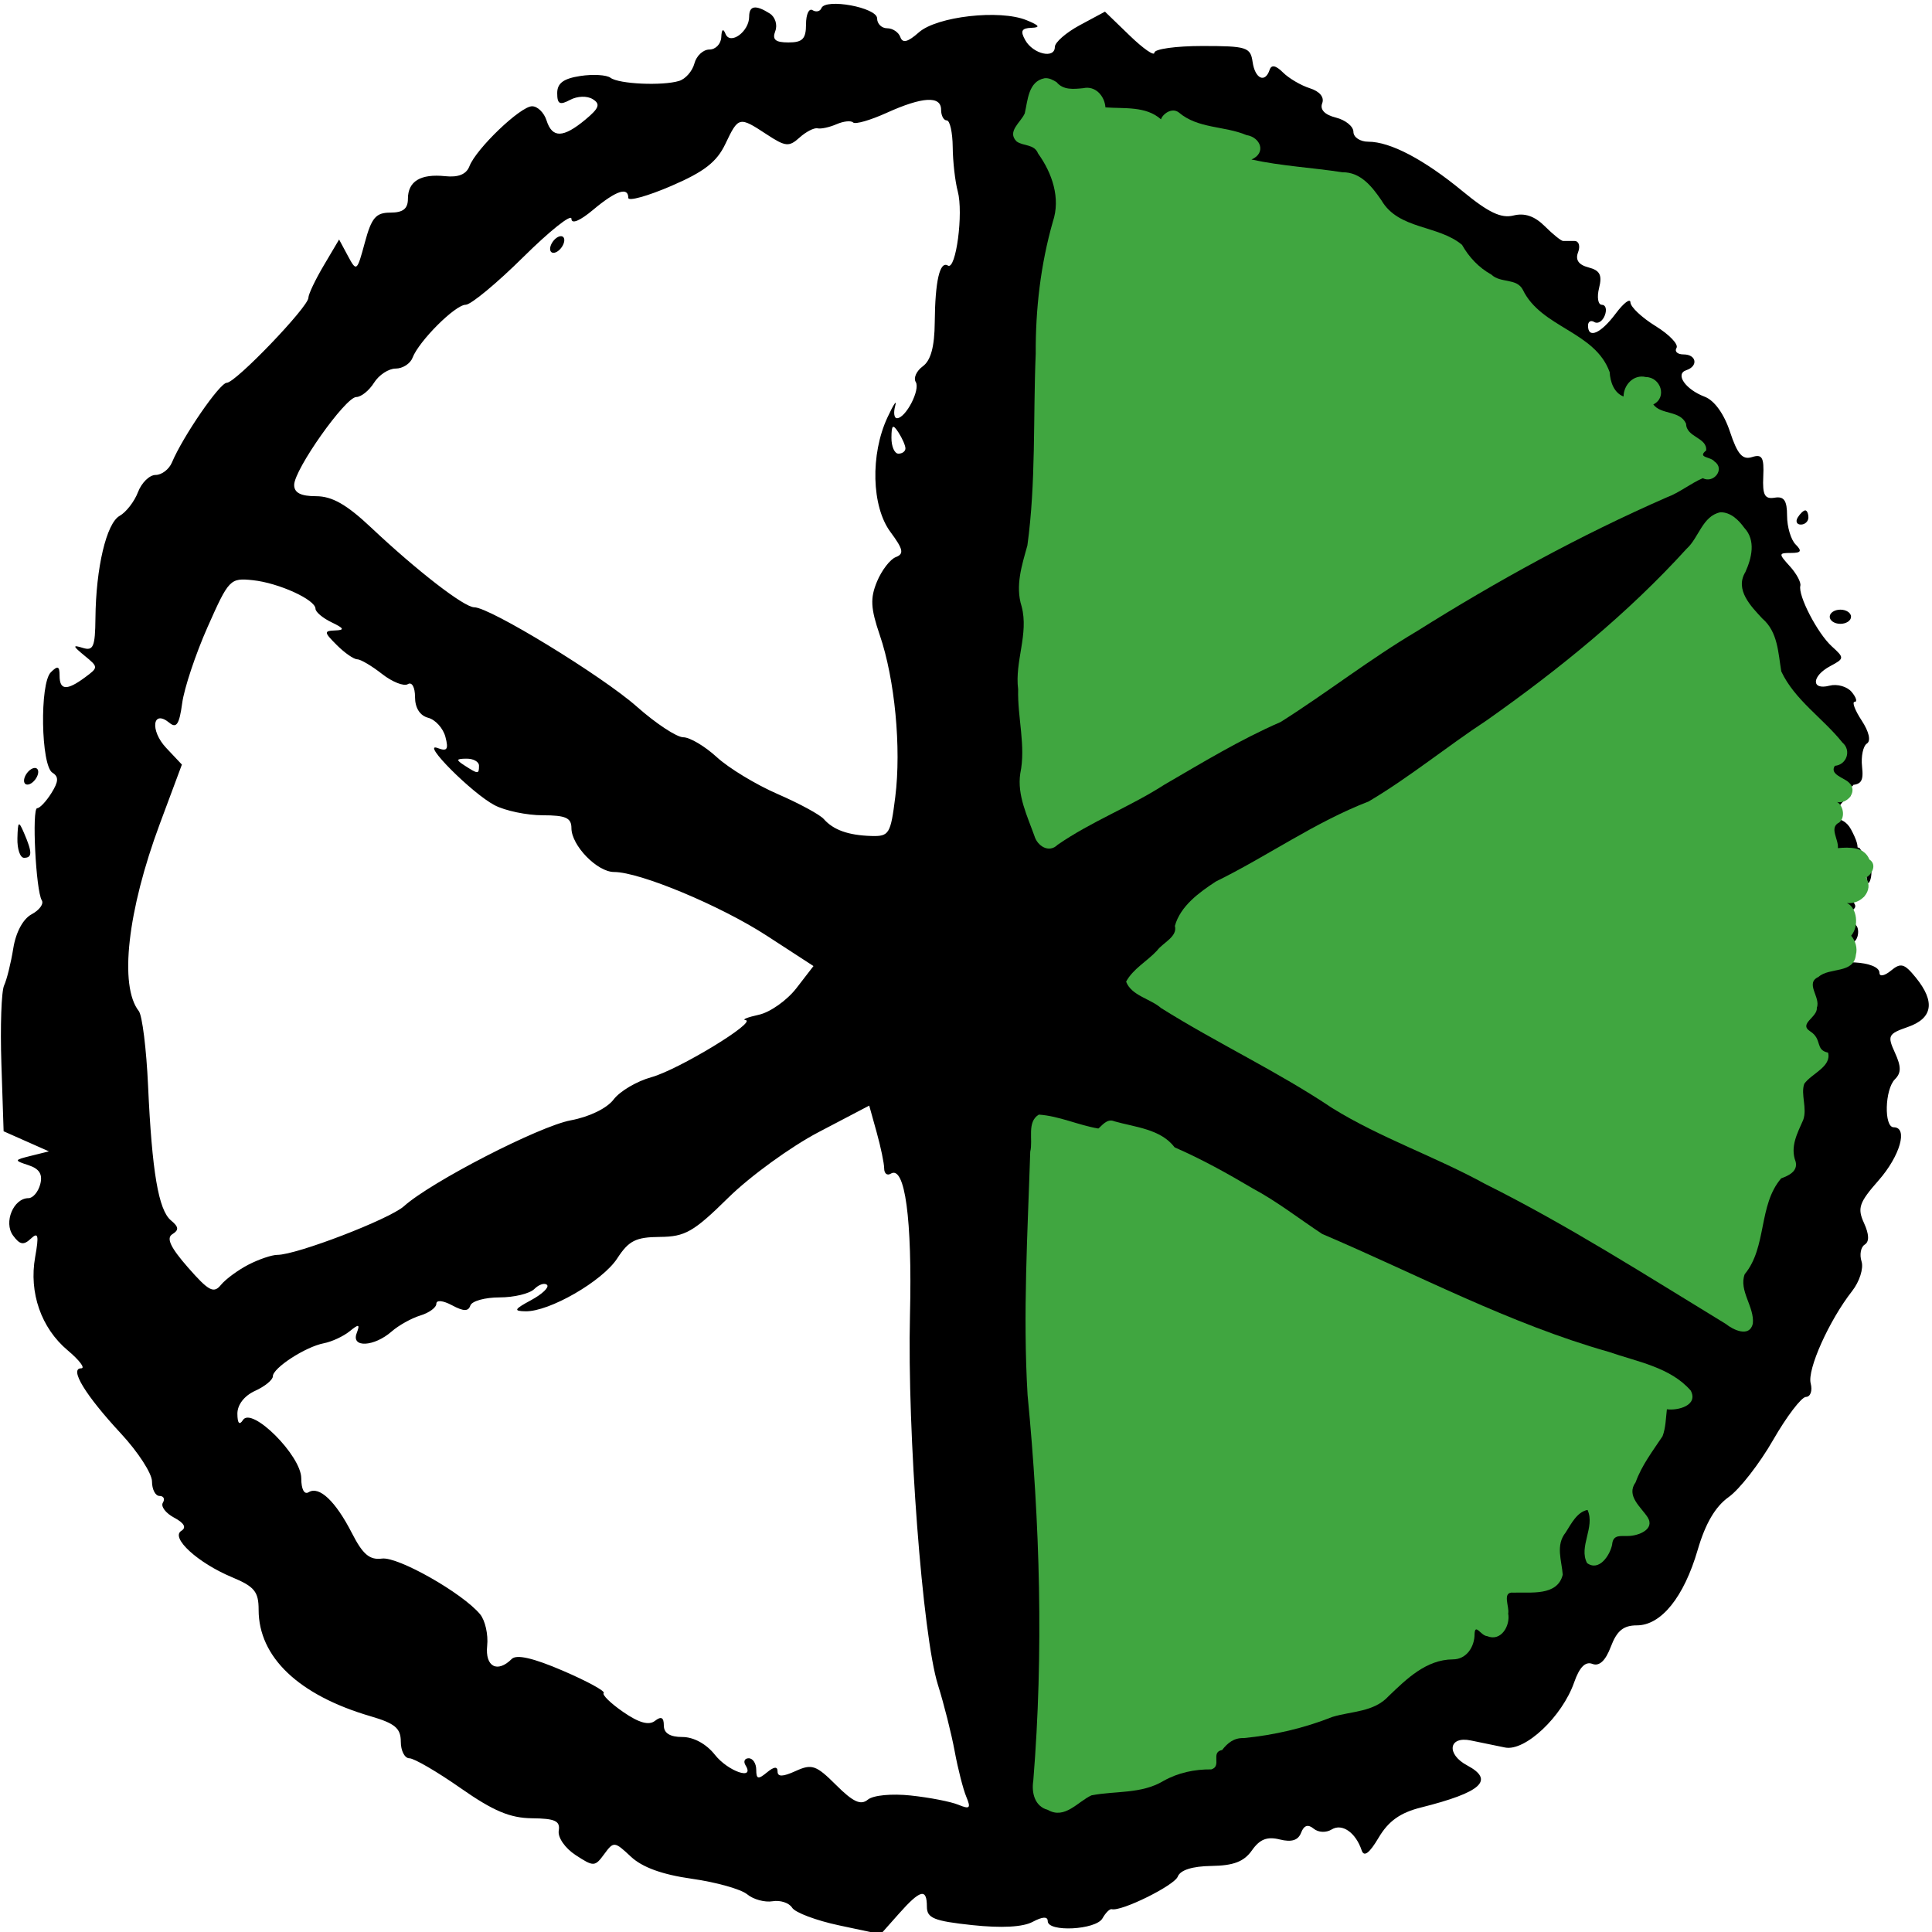
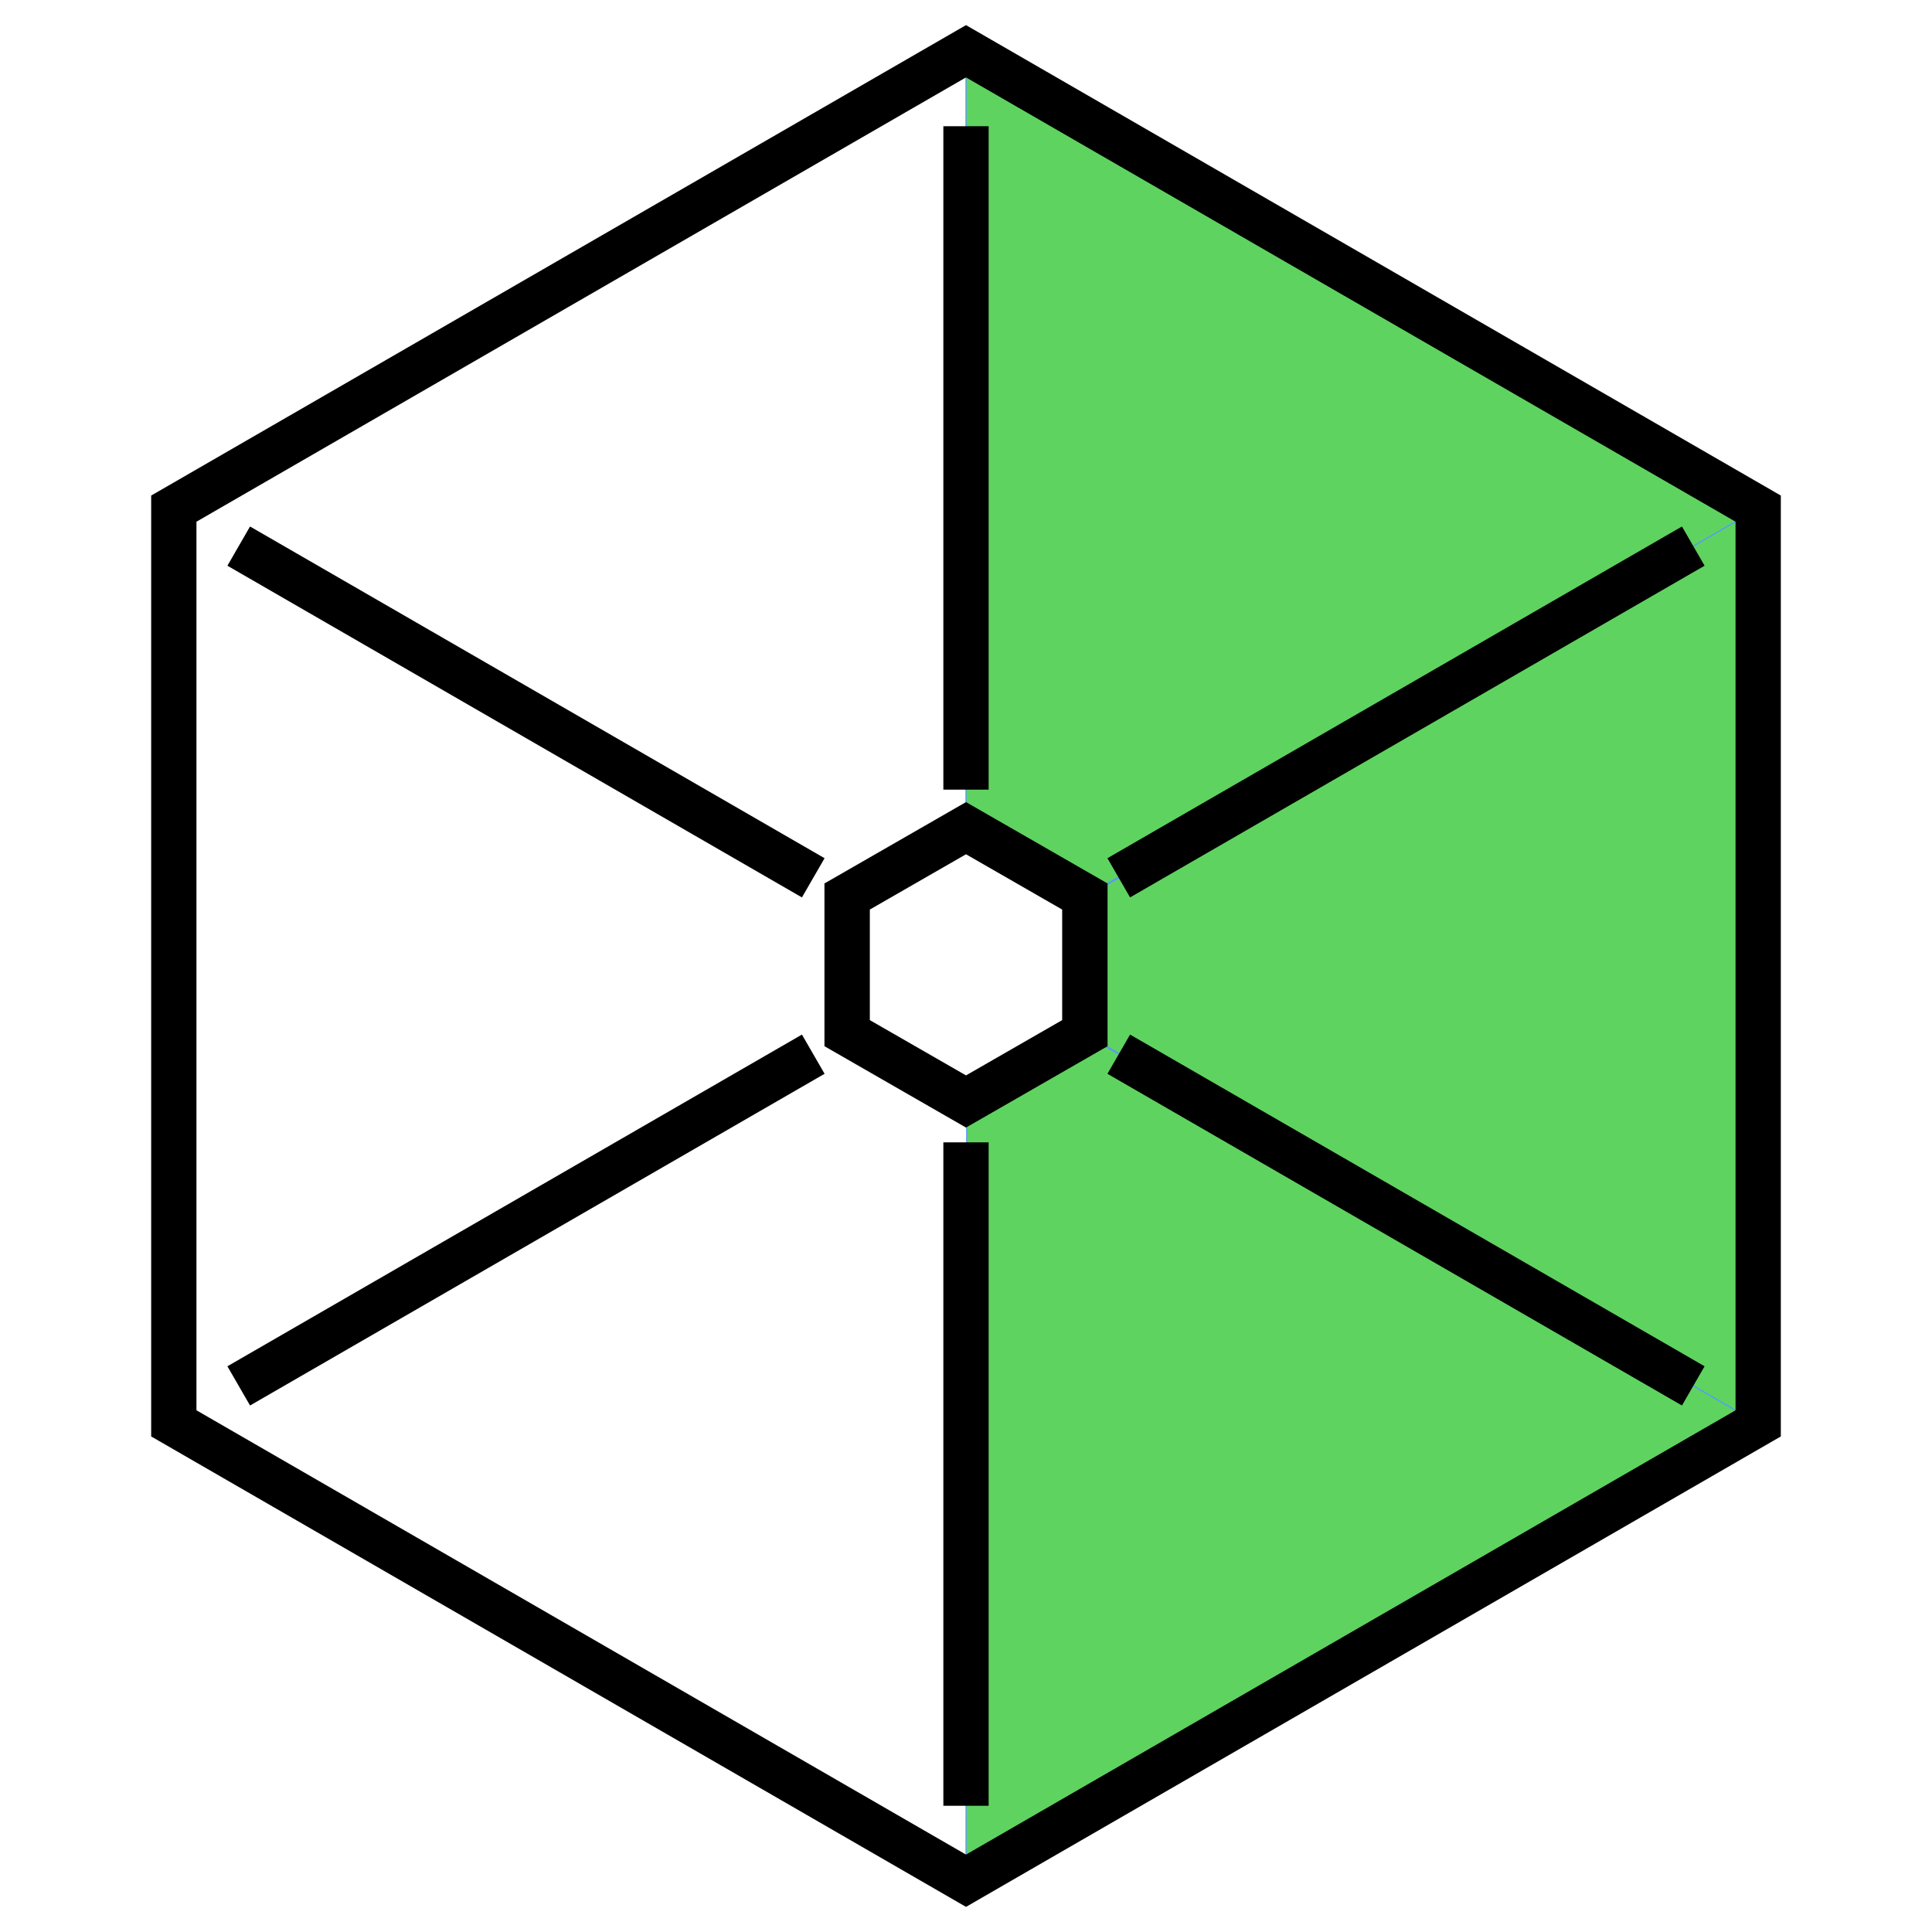
- <svg xmlns="http://www.w3.org/2000/svg" version="1.1" id="Layer_1" x="0px" y="0px" width="492.531px" height="492.531px" viewBox="0 0 492.531 492.531" enable-background="new 0 0 492.531 492.531" xml:space="preserve">
-   <defs id="defs2248" />
-   <path style="fill:#000000;stroke-width:1.81" d="m 213.926,490.845 c -5.822,-1.235 -11.214,-3.261 -11.984,-4.502 -0.769,-1.242 -3.017,-1.984 -4.995,-1.65 -1.978,0.334 -4.889,-0.463 -6.47,-1.772 -1.581,-1.309 -7.923,-3.091 -14.094,-3.961 -7.537,-1.062 -12.638,-2.911 -15.54,-5.63 -4.188,-3.924 -4.397,-3.944 -6.806,-0.658 -2.378,3.243 -2.695,3.254 -7.297,0.246 -2.699,-1.764 -4.586,-4.497 -4.297,-6.226 0.412,-2.471 -0.938,-3.096 -6.812,-3.155 -5.606,-0.056 -9.879,-1.859 -18.202,-7.682 -5.982,-4.185 -11.86,-7.609 -13.063,-7.609 -1.203,0 -2.187,-1.905 -2.187,-4.233 0,-3.422 -1.476,-4.664 -7.702,-6.483 -18.315,-5.351 -28.544,-15.072 -28.544,-27.129 0,-4.63 -1.059,-5.93 -6.771,-8.31 -8.712,-3.631 -15.77,-10.081 -12.939,-11.826 1.372,-0.846 0.747,-1.99 -1.844,-3.373 -2.156,-1.151 -3.442,-2.865 -2.856,-3.809 0.585,-0.944 0.2,-1.717 -0.855,-1.717 -1.056,0 -1.919,-1.662 -1.919,-3.693 0,-2.031 -3.556,-7.521 -7.902,-12.201 -9.075,-9.771 -13.264,-16.642 -10.146,-16.642 1.108,0 -0.44,-2.06 -3.44,-4.578 -6.765,-5.677 -9.917,-14.709 -8.299,-23.778 0.995,-5.579 0.785,-6.473 -1.102,-4.694 -1.841,1.734 -2.796,1.563 -4.539,-0.814 -2.445,-3.335 0.112,-9.516 3.937,-9.516 1.139,0 2.49,-1.599 3.003,-3.552 0.658,-2.51 -0.21,-3.929 -2.96,-4.838 -3.784,-1.25 -3.767,-1.317 0.639,-2.413 l 4.531,-1.127 -5.775,-2.559 -5.775,-2.56 -0.568,-17.233 c -0.313,-9.478 -0.001,-18.453 0.692,-19.945 0.693,-1.491 1.748,-5.752 2.343,-9.468 0.658,-4.107 2.494,-7.509 4.681,-8.677 1.979,-1.056 3.143,-2.653 2.588,-3.549 -1.518,-2.45 -2.572,-23.495 -1.176,-23.495 0.667,0 2.299,-1.736 3.627,-3.857 1.836,-2.932 1.9,-4.175 0.267,-5.181 -2.946,-1.816 -3.29,-22.744 -0.421,-25.606 1.772,-1.767 2.235,-1.593 2.235,0.844 0,3.756 1.826,3.89 6.45,0.473 3.477,-2.569 3.475,-2.635 -0.107,-5.57 -3.005,-2.463 -3.082,-2.801 -0.453,-1.976 2.707,0.849 3.183,-0.256 3.251,-7.535 0.119,-12.885 2.802,-24.238 6.171,-26.119 1.657,-0.925 3.763,-3.649 4.679,-6.054 0.917,-2.405 2.937,-4.373 4.489,-4.373 1.552,0 3.422,-1.423 4.155,-3.163 2.825,-6.705 12.206,-20.335 13.994,-20.335 2.239,0 20.802,-19.339 20.802,-21.671 0,-0.891 1.761,-4.597 3.914,-8.236 l 3.914,-6.616 2.252,4.198 c 2.189,4.079 2.311,3.982 4.311,-3.429 1.712,-6.342 2.81,-7.626 6.52,-7.626 3.208,0 4.461,-0.986 4.461,-3.508 0,-4.486 3.215,-6.437 9.518,-5.778 3.357,0.351 5.375,-0.481 6.168,-2.542 1.723,-4.479 13.012,-15.285 15.968,-15.285 1.395,0 3.054,1.627 3.686,3.615 1.448,4.551 4.227,4.499 9.871,-0.186 3.549,-2.946 3.93,-3.991 1.91,-5.236 -1.448,-0.893 -3.918,-0.812 -5.793,0.189 -2.624,1.4 -3.269,1.059 -3.269,-1.729 0,-2.53 1.6,-3.717 5.89,-4.371 3.24,-0.493 6.706,-0.286 7.702,0.461 2.122,1.59 13.177,2.098 17.475,0.803 1.637,-0.493 3.395,-2.497 3.908,-4.452 0.513,-1.955 2.232,-3.555 3.82,-3.555 1.588,0 2.953,-1.423 3.031,-3.163 0.091,-2.012 0.485,-2.313 1.082,-0.828 1.182,2.937 6.024,-0.57 6.024,-4.364 0,-2.86 1.633,-3.12 5.248,-0.837 1.391,0.879 2.028,2.9 1.416,4.491 -0.836,2.172 0.003,2.894 3.361,2.894 3.591,0 4.474,-0.912 4.474,-4.626 0,-2.544 0.746,-4.166 1.658,-3.604 0.912,0.562 1.931,0.33 2.265,-0.515 1.024,-2.59 14.2,-0.163 14.2,2.616 0,1.382 1.155,2.514 2.567,2.514 1.412,0 2.924,1.017 3.36,2.259 0.569,1.623 1.897,1.282 4.71,-1.209 4.599,-4.073 20.605,-5.895 27.422,-3.122 3.339,1.358 3.673,1.873 1.269,1.958 -2.509,0.088 -2.87,0.813 -1.563,3.142 1.998,3.56 7.543,4.841 7.543,1.743 0,-1.177 2.875,-3.685 6.39,-5.572 l 6.39,-3.432 6.297,6.087 c 3.463,3.348 6.297,5.317 6.297,4.377 4e-5,-0.941 5.505,-1.71 12.233,-1.71 11.306,0 12.277,0.308 12.812,4.067 0.611,4.29 3.176,5.484 4.335,2.017 0.461,-1.38 1.574,-1.163 3.407,0.665 1.497,1.493 4.578,3.302 6.846,4.02 2.528,0.8 3.748,2.285 3.151,3.835 -0.621,1.613 0.645,2.935 3.494,3.648 2.457,0.615 4.467,2.25 4.467,3.634 0,1.383 1.712,2.515 3.804,2.515 5.602,0 14.196,4.519 24.071,12.658 6.54,5.39 9.792,6.938 12.928,6.153 2.854,-0.714 5.396,0.154 7.972,2.723 2.08,2.074 4.189,3.772 4.688,3.772 0.498,0 1.809,0 2.912,0 1.103,0 1.508,1.295 0.899,2.879 -0.746,1.939 0.121,3.199 2.659,3.861 2.916,0.76 3.524,1.948 2.691,5.255 -0.591,2.35 -0.27,4.273 0.715,4.273 0.985,0 1.322,1.215 0.751,2.701 -0.572,1.486 -1.769,2.251 -2.662,1.701 -0.892,-0.55 -1.622,-0.139 -1.622,0.914 0,3.429 3.242,2.022 7.041,-3.057 2.045,-2.734 3.744,-4.02 3.776,-2.859 0.032,1.162 2.917,3.875 6.412,6.029 3.495,2.154 5.893,4.661 5.33,5.57 -0.563,0.909 0.247,1.653 1.801,1.653 3.298,0 3.812,2.986 0.692,4.023 -2.933,0.975 -0.214,4.901 4.679,6.757 2.479,0.94 4.944,4.353 6.466,8.953 1.897,5.731 3.181,7.206 5.607,6.438 2.584,-0.818 3.098,0.067 2.873,4.944 -0.219,4.734 0.37,5.832 2.897,5.409 2.402,-0.402 3.172,0.716 3.172,4.609 0,2.827 0.979,6.116 2.175,7.309 1.692,1.687 1.428,2.169 -1.187,2.169 -3.172,0 -3.188,0.191 -0.287,3.389 1.691,1.864 2.899,4.101 2.683,4.971 -0.624,2.518 4.374,12.142 8.027,15.46 3.236,2.939 3.223,3.094 -0.411,5.034 -4.764,2.543 -4.906,6.213 -0.193,4.984 1.957,-0.51 4.503,0.208 5.659,1.597 1.155,1.389 1.499,2.525 0.764,2.525 -0.735,0 0.067,2.136 1.782,4.746 1.875,2.854 2.413,5.196 1.349,5.875 -0.973,0.621 -1.533,3.263 -1.245,5.873 0.433,3.916 -0.215,4.745 -3.707,4.745 -2.613,0 -4.571,-1.296 -5.12,-3.389 -0.558,-2.127 0.06,-3.389 1.66,-3.389 4.111,0 3.072,-1.704 -6.513,-10.678 -7.446,-6.973 -9.062,-9.586 -9.062,-14.662 0,-4.199 -1.346,-7.353 -4.203,-9.849 -5.763,-5.036 -6.807,-8.736 -3.991,-14.15 2.014,-3.871 1.975,-5.196 -0.246,-8.359 -3.59,-5.112 -6.559,-4.72 -9.194,1.213 -3.14,7.069 -34.426,34.833 -53.828,47.767 -9.04,6.026 -19.407,13.3 -23.04,16.164 -3.632,2.864 -7.385,5.208 -8.339,5.208 -1.952,0 -12.97,5.738 -27.274,14.204 -5.277,3.123 -10.222,5.679 -10.988,5.679 -0.766,0 -3.738,2.44 -6.602,5.423 -2.935,3.055 -4.168,5.423 -2.824,5.423 1.311,0 -1.072,3.059 -5.296,6.798 l -7.68,6.798 8.807,5.572 c 4.844,3.064 16.146,9.503 25.118,14.309 8.971,4.805 17.126,9.716 18.123,10.914 0.997,1.197 9.428,5.482 18.737,9.522 19.376,8.41 46.983,23.529 68.69,37.618 8.214,5.331 15.768,9.693 16.788,9.693 1.119,0 0.821,-2.467 -0.751,-6.219 -2.179,-5.201 -2.206,-6.549 -0.166,-8.238 1.342,-1.111 2.957,-5.429 3.59,-9.597 1.452,-9.564 4.459,-15.712 7.685,-15.712 1.818,0 2.033,-0.836 0.786,-3.058 -1.183,-2.109 -0.883,-4.326 0.966,-7.142 1.642,-2.499 2.19,-5.631 1.414,-8.071 -0.951,-2.987 -0.193,-4.813 3.021,-7.279 l 4.29,-3.291 -4.531,-0.167 c -3.804,-0.14 -3.994,-0.378 -1.184,-1.481 3.011,-1.182 3.062,-1.55 0.504,-3.668 -2.502,-2.071 -2.524,-2.673 -0.179,-5.011 1.921,-1.916 2.17,-3.579 0.891,-5.962 -1.39,-2.591 -0.898,-3.877 2.279,-5.953 4.369,-2.855 15.813,-2.206 15.813,0.897 0,1.003 1.317,0.734 2.926,-0.598 2.509,-2.077 3.414,-1.822 6.343,1.786 4.99,6.146 4.31,10.374 -2.024,12.576 -5.049,1.756 -5.287,2.227 -3.311,6.552 1.629,3.565 1.629,5.159 0.004,6.781 -2.59,2.583 -2.837,12.242 -0.313,12.242 3.717,0 1.624,7.318 -3.88,13.571 -4.95,5.623 -5.432,7.037 -3.693,10.844 1.321,2.891 1.382,4.758 0.182,5.498 -1,0.616 -1.362,2.551 -0.806,4.299 0.556,1.748 -0.522,5.137 -2.396,7.53 -5.88,7.509 -11.496,20.025 -10.571,23.556 0.489,1.864 -0.054,3.414 -1.207,3.443 -1.153,0.03 -4.927,4.983 -8.386,11.007 -3.46,6.024 -8.549,12.557 -11.308,14.517 -3.406,2.419 -5.945,6.745 -7.905,13.468 -3.514,12.055 -9.312,19.248 -15.516,19.248 -3.414,0 -5.09,1.372 -6.621,5.418 -1.365,3.607 -2.938,5.079 -4.704,4.403 -1.797,-0.688 -3.3,0.834 -4.657,4.717 -3.053,8.733 -12.506,17.64 -17.616,16.598 -2.32,-0.473 -6.257,-1.282 -8.749,-1.798 -5.634,-1.167 -6.296,3.484 -0.906,6.361 7.063,3.77 3.665,6.859 -11.818,10.742 -5.25,1.317 -8.254,3.461 -10.747,7.67 -2.374,4.008 -3.734,5.025 -4.332,3.237 -1.517,-4.538 -4.985,-6.955 -7.636,-5.321 -1.428,0.88 -3.405,0.79 -4.613,-0.21 -1.434,-1.187 -2.461,-0.849 -3.193,1.052 -0.744,1.934 -2.431,2.463 -5.444,1.709 -3.208,-0.803 -5.087,-0.067 -7.084,2.777 -2.015,2.87 -4.682,3.897 -10.312,3.975 -4.864,0.067 -7.954,1.041 -8.596,2.71 -0.88,2.286 -14.431,8.977 -16.842,8.316 -0.498,-0.137 -1.558,0.914 -2.355,2.334 -1.658,2.954 -13.955,3.582 -13.955,0.712 0,-1.232 -1.318,-1.168 -3.854,0.186 -2.495,1.332 -7.926,1.622 -15.405,0.824 -9.753,-1.042 -11.551,-1.774 -11.551,-4.705 0,-4.777 -1.665,-4.36 -7.117,1.779 l -4.663,5.25 z m 18.296,-33.106 c 4.73,0.503 10.168,1.56 12.085,2.35 2.941,1.212 3.258,0.893 2.029,-2.041 -0.801,-1.912 -2.133,-7.137 -2.96,-11.611 -0.827,-4.474 -2.748,-12.089 -4.269,-16.923 -3.925,-12.469 -7.849,-64.382 -7.125,-94.242 0.595,-24.502 -1.279,-38.293 -4.901,-36.061 -0.916,0.565 -1.671,-0.038 -1.676,-1.339 -0.005,-1.301 -0.865,-5.438 -1.911,-9.192 l -1.9,-6.825 -12.911,6.766 c -7.101,3.722 -17.455,11.241 -23.009,16.71 -8.853,8.718 -11.005,9.951 -17.447,10.001 -6.142,0.047 -7.927,0.947 -10.874,5.479 -3.772,5.801 -17.307,13.604 -23.392,13.484 -3.122,-0.061 -2.898,-0.503 1.45,-2.853 2.829,-1.529 4.651,-3.273 4.048,-3.874 -0.603,-0.602 -2.062,-0.131 -3.241,1.045 -1.18,1.176 -5.176,2.139 -8.88,2.139 -3.705,0 -7.047,0.93 -7.427,2.067 -0.515,1.54 -1.708,1.524 -4.682,-0.064 -2.309,-1.232 -3.991,-1.393 -3.991,-0.381 0,0.962 -1.835,2.307 -4.078,2.989 -2.243,0.682 -5.535,2.516 -7.316,4.077 -4.448,3.898 -10.329,4.218 -8.931,0.486 0.898,-2.396 0.611,-2.478 -1.806,-0.52 -1.58,1.28 -4.527,2.645 -6.548,3.034 -4.689,0.901 -13.006,6.299 -13.006,8.442 0,0.901 -2.039,2.565 -4.531,3.697 -2.748,1.249 -4.52,3.545 -4.503,5.836 0.018,2.45 0.516,3.01 1.418,1.595 2.245,-3.523 14.865,9.084 14.865,14.849 0,2.817 0.762,4.248 1.892,3.552 2.687,-1.656 6.856,2.291 11.024,10.438 2.778,5.431 4.51,6.896 7.667,6.483 4.08,-0.533 20.508,8.787 24.997,14.181 1.299,1.561 2.116,5.177 1.815,8.035 -0.563,5.351 2.584,7.046 6.266,3.375 1.228,-1.224 5.509,-0.237 13.052,3.009 6.174,2.657 10.849,5.207 10.388,5.666 -0.461,0.459 1.781,2.642 4.98,4.85 3.997,2.758 6.527,3.466 8.083,2.261 1.604,-1.242 2.265,-0.897 2.265,1.179 0,1.955 1.575,2.933 4.723,2.933 2.879,0 6.114,1.764 8.287,4.519 3.344,4.24 10.263,6.636 7.832,2.711 -0.616,-0.994 -0.256,-1.808 0.799,-1.808 1.056,0 1.919,1.32 1.919,2.933 0,2.402 0.492,2.525 2.718,0.682 1.821,-1.507 2.718,-1.593 2.718,-0.26 0,1.42 1.323,1.389 4.618,-0.109 4.132,-1.877 5.219,-1.5 10.318,3.586 4.322,4.311 6.274,5.209 8.077,3.716 1.365,-1.13 6.041,-1.579 10.977,-1.054 z m 42.565,0.052 c 2.202,-1.987 5.704,-2.913 9.717,-2.568 3.896,0.335 8.659,-0.864 12.563,-3.161 3.524,-2.073 7.62,-3.191 9.317,-2.541 2.32,0.888 2.748,0.429 1.829,-1.96 -0.719,-1.868 -0.476,-2.673 0.604,-2.007 0.992,0.612 2.294,-0.159 2.892,-1.714 0.74,-1.923 3.485,-2.839 8.596,-2.866 4.13,-0.022 11.127,-1.677 15.551,-3.678 4.423,-2.001 9.209,-3.192 10.636,-2.646 1.522,0.583 5.198,-1.761 8.898,-5.674 5.63,-5.954 8.172,-7.149 16.373,-7.694 1.246,-0.083 2.265,-1.729 2.265,-3.659 0,-1.93 0.816,-4.011 1.812,-4.626 0.997,-0.614 1.812,-0.256 1.812,0.797 0,1.053 1.275,1.914 2.834,1.914 2.106,0 2.688,-1.509 2.265,-5.875 -0.555,-5.73 -0.408,-5.862 6.013,-5.371 6.854,0.524 9.806,-2.317 7.043,-6.777 -0.853,-1.376 0.032,-4.826 2.159,-8.422 4.651,-7.861 9.155,-8.192 9.106,-0.668 -0.004,0.497 -0.563,2.734 -1.243,4.971 -0.735,2.416 -0.466,4.067 0.663,4.067 1.045,0 2.41,-2.028 3.034,-4.506 0.624,-2.479 1.902,-4.033 2.84,-3.455 0.938,0.578 3.001,0.556 4.584,-0.05 2.572,-0.984 2.532,-1.483 -0.375,-4.687 -3.132,-3.451 -3.124,-3.854 0.206,-10.787 1.903,-3.961 4.071,-7.211 4.819,-7.223 0.748,-0.011 1.359,-2.385 1.359,-5.274 0,-4.364 0.614,-5.093 3.625,-4.308 5.775,1.506 4.195,-2.704 -2.265,-6.038 -3.24,-1.672 -11.741,-4.498 -18.892,-6.281 -7.151,-1.783 -25.214,-8.977 -40.141,-15.986 -14.927,-7.009 -27.997,-12.744 -29.045,-12.744 -1.048,0 -2.557,-1.125 -3.355,-2.501 -1.467,-2.531 -30.449,-19.19 -33.386,-19.19 -0.875,0 -1.592,-0.775 -1.592,-1.723 0,-0.947 -3.058,-2.57 -6.796,-3.605 -8.447,-2.34 -10.018,-2.369 -8.65,-0.162 0.593,0.957 -2.825,0.56 -7.595,-0.884 -4.771,-1.444 -9.181,-2.634 -9.802,-2.645 -0.877,-0.015 -2.03,36.526 -1.966,62.341 0.005,1.988 0.904,12.969 1.998,24.402 2.259,23.602 2.463,56.556 0.462,74.499 -1.136,10.189 -0.903,12.26 1.452,12.895 1.543,0.416 3.15,0.851 3.57,0.966 0.42,0.115 2.312,-1.188 4.206,-2.897 z M 63.319,322.413 c 2.662,-1.377 5.985,-2.504 7.385,-2.504 4.92,0 28.588,-9.098 32.276,-12.406 6.94,-6.226 34.46,-20.393 42.54,-21.899 4.739,-0.883 9.214,-3.061 10.918,-5.316 1.589,-2.101 5.911,-4.652 9.605,-5.669 6.922,-1.906 27.148,-14.193 23.992,-14.574 -0.974,-0.118 0.574,-0.728 3.439,-1.356 2.866,-0.628 7.168,-3.677 9.56,-6.775 l 4.35,-5.633 -11.867,-7.711 c -11.832,-7.689 -32.392,-16.27 -38.98,-16.27 -4.29,0 -10.862,-6.768 -10.862,-11.186 0,-2.622 -1.463,-3.274 -7.339,-3.274 -4.037,0 -9.542,-1.151 -12.233,-2.557 -5.76,-3.01 -18.989,-16.277 -14.541,-14.583 2.432,0.926 2.83,0.359 1.991,-2.841 -0.577,-2.199 -2.556,-4.392 -4.399,-4.872 -2.105,-0.549 -3.35,-2.515 -3.35,-5.289 0,-2.511 -0.789,-3.928 -1.83,-3.287 -1.006,0.62 -3.971,-0.552 -6.588,-2.605 -2.617,-2.053 -5.463,-3.733 -6.326,-3.733 -0.862,0 -3.199,-1.627 -5.193,-3.615 -3.292,-3.284 -3.334,-3.626 -0.453,-3.737 2.525,-0.097 2.34,-0.522 -0.906,-2.084 -2.243,-1.079 -4.078,-2.63 -4.078,-3.446 0,-2.312 -9.387,-6.589 -15.98,-7.28 -5.783,-0.606 -6.113,-0.265 -11.514,11.903 -3.058,6.89 -5.98,15.644 -6.492,19.453 -0.721,5.362 -1.454,6.493 -3.247,5.009 -4.316,-3.573 -5.029,1.93 -0.828,6.391 l 4.003,4.249 -5.607,15.048 c -8.265,22.18 -10.427,41.387 -5.381,47.791 0.873,1.108 1.935,9.649 2.36,18.979 1.003,22.017 2.659,31.757 5.846,34.395 1.994,1.65 2.072,2.446 0.344,3.511 -1.602,0.987 -0.473,3.386 3.992,8.482 5.279,6.025 6.555,6.701 8.39,4.45 1.19,-1.46 4.342,-3.782 7.003,-5.159 z M 272.537,211.455 c 2.492,-1.944 5.415,-3.553 6.495,-3.575 1.08,-0.022 10.706,-5.327 21.39,-11.789 10.684,-6.462 20.459,-11.749 21.722,-11.749 1.263,0 6.67,-3.255 12.016,-7.233 22.142,-16.477 60.699,-39.078 82.004,-48.069 8.722,-3.681 15.858,-7.359 15.858,-8.174 0,-0.815 1.357,-0.963 3.016,-0.328 2.028,0.776 2.587,0.461 1.705,-0.961 -0.721,-1.163 -2.69,-2.127 -4.375,-2.142 -2.595,-0.024 -2.656,-0.285 -0.397,-1.71 2.285,-1.441 2.22,-1.854 -0.453,-2.877 -1.716,-0.657 -3.121,-2.327 -3.121,-3.712 0,-1.385 -1.583,-2.518 -3.518,-2.518 -4.055,0 -7.24,-3.955 -4.041,-5.018 2.795,-0.929 0.861,-4.019 -2.516,-4.019 -1.436,0 -2.612,1.22 -2.612,2.711 0,1.491 -0.716,2.711 -1.59,2.711 -1.677,0 -5.429,-3.884 -5.239,-5.423 0.513,-4.149 -3.579,-8.97 -10.433,-12.291 -4.5,-2.181 -9.101,-5.976 -10.224,-8.433 -1.123,-2.458 -2.743,-4.036 -3.601,-3.507 -2.105,1.297 -12.409,-6.168 -12.409,-8.99 0,-1.236 -4.054,-3.283 -9.009,-4.549 -7.013,-1.793 -9.84,-3.645 -12.761,-8.358 -2.064,-3.33 -5.146,-6.036 -6.849,-6.013 -4.382,0.06 -22.511,-2.225 -25.7,-3.239 -2.349,-0.747 -2.349,-1.053 0,-2.559 2.343,-1.502 2.336,-1.927 -0.051,-3.49 -1.495,-0.979 -4.78,-1.792 -7.299,-1.808 -2.519,-0.015 -6.393,-1.294 -8.609,-2.842 -3.668,-2.563 -4.028,-2.551 -4.028,0.129 0,2.694 -0.254,2.689 -3.012,-0.061 -1.983,-1.978 -5.079,-2.763 -9.062,-2.3 -4.991,0.581 -6.05,0.101 -6.05,-2.744 0,-2.752 -0.892,-3.225 -4.42,-2.342 -2.431,0.609 -4.926,0.29 -5.544,-0.708 -2.199,-3.548 -6.347,-1.85 -6.347,2.598 0,2.427 -0.816,4.915 -1.812,5.529 -2.651,1.634 -2.216,4.56 0.522,3.512 1.412,-0.54 3.817,2.162 6.083,6.835 3.74,7.712 3.741,7.757 0.275,21.285 -2.765,10.792 -3.436,19.459 -3.293,42.5 0.127,20.453 -0.559,31.058 -2.339,36.151 -1.731,4.954 -2.001,8.728 -0.863,12.07 1.021,2.999 0.981,7.302 -0.105,11.223 -1.069,3.863 -1.158,11.181 -0.225,18.635 0.845,6.751 0.842,12.975 -0.005,13.831 -1.499,1.513 3.386,17.463 5.323,17.383 0.533,-0.022 3.007,-1.631 5.499,-3.575 z m -44.301,-8.316 c 1.564,-12.482 -0.112,-29.994 -3.943,-41.208 -2.347,-6.871 -2.481,-9.425 -0.715,-13.676 1.194,-2.875 3.353,-5.68 4.799,-6.233 2.147,-0.822 1.895,-1.994 -1.382,-6.415 -4.808,-6.486 -5.15,-19.749 -0.753,-29.19 1.569,-3.37 2.459,-4.704 1.978,-2.964 -0.482,1.74 -0.282,3.163 0.444,3.163 2.236,0 6.007,-7.267 4.79,-9.232 -0.632,-1.02 0.182,-2.825 1.808,-4.011 2.028,-1.479 2.982,-4.99 3.035,-11.177 0.091,-10.581 1.293,-15.761 3.359,-14.488 2.051,1.264 3.994,-13.414 2.506,-18.935 -0.67,-2.485 -1.248,-7.569 -1.284,-11.297 -0.037,-3.728 -0.718,-6.778 -1.514,-6.778 -0.796,0 -1.448,-1.22 -1.448,-2.711 0,-3.628 -4.738,-3.359 -13.898,0.789 -4.155,1.882 -7.994,2.983 -8.53,2.448 -0.536,-0.535 -2.438,-0.337 -4.225,0.441 -1.787,0.778 -3.963,1.251 -4.836,1.052 -0.872,-0.199 -2.94,0.86 -4.595,2.353 -2.689,2.427 -3.58,2.34 -8.382,-0.816 -7.02,-4.615 -7.194,-4.575 -10.533,2.444 -2.19,4.603 -5.403,7.097 -13.799,10.71 -6.019,2.59 -10.944,3.957 -10.944,3.037 0,-2.897 -3.154,-1.834 -8.923,3.007 -3.426,2.875 -5.576,3.765 -5.576,2.308 0,-1.304 -5.525,3.097 -12.279,9.781 -6.753,6.684 -13.358,12.153 -14.678,12.153 -2.655,0 -11.906,9.23 -13.56,13.53 -0.579,1.506 -2.514,2.738 -4.299,2.738 -1.785,0 -4.264,1.627 -5.509,3.615 -1.245,1.988 -3.276,3.625 -4.514,3.637 -2.79,0.027 -15.843,18.496 -15.843,22.418 0,1.995 1.693,2.866 5.568,2.866 4.097,0 7.807,2.11 14.046,7.991 11.722,11.049 23.724,20.328 26.292,20.328 3.981,0 32.622,17.506 41.484,25.357 4.832,4.28 10.146,7.782 11.81,7.782 1.664,0 5.51,2.282 8.548,5.071 3.038,2.789 10.009,7.016 15.491,9.393 5.482,2.377 10.783,5.251 11.78,6.385 2.441,2.778 6.269,4.142 12.103,4.314 4.558,0.134 4.931,-0.473 6.122,-9.981 z M 140.237,63.449 c 0,-0.994 0.816,-2.31 1.812,-2.925 0.997,-0.614 1.812,-0.304 1.812,0.69 0,0.994 -0.816,2.31 -1.812,2.925 -0.997,0.614 -1.812,0.304 -1.812,-0.69 z M 122.114,195.187 c 0,-0.994 -1.427,-1.795 -3.172,-1.78 -2.71,0.024 -2.776,0.282 -0.453,1.78 3.42,2.205 3.625,2.205 3.625,0 z m 108.712,-80.888 c -0.015,-0.746 -0.818,-2.576 -1.785,-4.067 -1.421,-2.192 -1.762,-1.933 -1.785,1.356 -0.015,2.237 0.788,4.067 1.785,4.067 0.997,0 1.8,-0.61 1.785,-1.356 z m 239.255,124.376 c 0,-0.935 0.816,-2.204 1.812,-2.818 0.997,-0.614 1.812,0.151 1.812,1.701 0,1.55 -0.816,2.818 -1.812,2.818 -0.997,0 -1.812,-0.765 -1.812,-1.701 z m -1.829,-8.261 c -2.446,-2.939 -0.528,-3.553 3.382,-1.082 1.494,0.944 1.752,1.99 0.658,2.664 -0.99,0.61 -2.808,-0.101 -4.04,-1.582 z m 7.552,-8.114 c 0,-2.485 0.411,-3.502 0.914,-2.259 0.503,1.243 0.503,3.276 0,4.519 -0.503,1.243 -0.914,0.226 -0.914,-2.259 z M 4.44,213.715 c 0.113,-4.405 0.305,-4.559 1.685,-1.356 2.127,4.937 2.127,6.326 0,6.326 -0.997,0 -1.755,-2.237 -1.685,-4.971 z m 461.548,3.66 c 1.59,-0.557 1.733,-1.753 0.486,-4.077 -1.301,-2.425 -1.067,-3.556 0.893,-4.306 1.527,-0.585 3.44,0.441 4.498,2.412 2.888,5.383 2.218,6.833 -3.144,6.794 -2.741,-0.02 -3.971,-0.39 -2.733,-0.824 z m -0.439,-13.149 c 0.616,-0.994 2.499,-1.795 4.185,-1.78 2.641,0.024 2.689,0.27 0.346,1.78 -3.549,2.288 -5.948,2.288 -4.531,0 z M 6.125,199.016 c 0,-0.994 0.816,-2.31 1.812,-2.925 0.997,-0.614 1.812,-0.304 1.812,0.69 0,0.994 -0.816,2.31 -1.812,2.925 -0.997,0.614 -1.812,0.304 -1.812,-0.69 z M 466.456,157.228 c 0,-0.994 1.223,-1.808 2.718,-1.808 1.495,0 2.719,0.813 2.719,1.808 0,0.994 -1.223,1.808 -2.719,1.808 -1.495,0 -2.718,-0.813 -2.718,-1.808 z m -8.155,-25.306 c 0.616,-0.994 1.48,-1.808 1.919,-1.808 0.44,0 0.799,0.813 0.799,1.808 0,0.994 -0.864,1.808 -1.919,1.808 -1.056,0 -1.415,-0.813 -0.799,-1.808 z" id="path2409" />
-   <path style="fill:none;stroke:#000000;stroke-width:1px;stroke-linecap:butt;stroke-linejoin:miter;stroke-opacity:1" d="m 472.136,198.626 c 0.008,0.212 -0.064,1.282 -0.152,1.37 -0.108,0.108 -0.33,-0.084 -0.457,0 -0.084,0.056 0.072,0.233 0,0.304 -0.143,0.143 -0.465,-0.143 -0.609,0 -0.177,0.177 0.173,2.414 0,2.587 -0.108,0.108 -0.33,-0.084 -0.457,0 -0.084,0.056 0.072,0.233 0,0.304 -0.072,0.072 -0.233,-0.072 -0.304,0 -0.406,0.406 0.507,0.304 -0.304,0.304" id="path3420" />
-   <path style="fill:none;stroke:#000000;stroke-width:1px;stroke-linecap:butt;stroke-linejoin:miter;stroke-opacity:1" d="m 469.853,203.496 c -0.457,0.609 -0.978,1.174 -1.37,1.826 -0.215,0.358 0,3.426 0,3.957" id="path3422" />
-   <path style="fill:none;stroke:#000000;stroke-width:1px;stroke-linecap:butt;stroke-linejoin:miter;stroke-opacity:1" d="m 472.592,216.281 c 0.355,0.101 0.71,0.203 1.065,0.304 0,0.101 -0.072,0.233 0,0.304 0.072,0.072 0.248,-0.084 0.304,0 0.084,0.127 -0.108,0.349 0,0.457 0.108,0.108 0.33,-0.084 0.457,0 0.211,0.141 -0.141,0.55 0,0.761 0.056,0.084 0.214,-0.045 0.304,0 0.643,-0.079 0.116,0.483 0.304,0.609 0.127,0.084 0.349,-0.108 0.457,0 0.249,0.249 -0.312,1.06 0.304,1.522 0.203,0.152 0.55,-0.141 0.761,0 0.084,0.056 -0.072,0.233 0,0.304 0.072,0.072 0.248,-0.084 0.304,0 0.379,0.568 -0.621,1.226 -1.05,1.757" id="path3424" />
-   <path style="fill:none;stroke:#000000;stroke-width:1px;stroke-linecap:butt;stroke-linejoin:miter;stroke-opacity:1" d="m 475.804,222.3 c -4.315,0.172 0.514,2.891 -0.168,4.026 -0.111,0.185 -0.346,0.272 -0.457,0.457 -0.08,0.134 -0.256,1.321 -0.304,1.37 -0.181,0.181 -0.838,-0.137 -1.065,0 -0.185,0.111 -0.272,0.346 -0.457,0.457 -0.087,0.052 -0.233,-0.072 -0.304,0 -0.072,0.072 0.072,0.233 0,0.304 -0.179,0.179 -0.525,-0.094 -0.761,0 -0.133,0.053 -0.171,0.251 -0.304,0.304 -0.236,0.094 -0.62,-0.211 -0.761,0 -0.084,0.127 0.084,0.33 0,0.457 -0.141,0.211 -0.55,-0.141 -0.761,0 -0.084,0.056 0,0.203 0,0.304 -0.737,0.145 -1.473,0.29 -2.21,0.435" id="path3426" />
-   <path style="fill:none;stroke:#000000;stroke-width:1px;stroke-linecap:butt;stroke-linejoin:miter;stroke-opacity:1" d="m 470.461,229.98 c -0.125,0.392 1.173,2.237 1.37,2.892 0.073,0.243 -0.094,0.525 0,0.761 0.038,0.094 0.233,-0.072 0.304,0 0.122,0.122 0,0.871 0,1.065 0,0.157 -0.101,0.998 0,1.065 0.593,0.395 0.457,-0.544 0.457,0.761" id="path3428" />
-   <path style="fill:none;stroke:#000000;stroke-width:1px;stroke-linecap:butt;stroke-linejoin:miter;stroke-opacity:1" d="m 470.081,238.675 c 0.685,0.602 1.485,1.095 2.055,1.807 0.205,0.256 -0.06,2.125 -0.152,2.587 -0.224,1.122 0,2.792 0,3.957" id="path3430" />
-   <path style="fill:#40a640;fill-opacity:1;stroke-width:0.609" d="m 266.293,19.943 c -4.178,0.806 -4.278,5.7 -5.046,8.943 -0.933,2.252 -4.668,4.639 -2.062,7.187 1.756,1.233 4.478,0.609 5.462,3.068 3.594,5.001 5.772,11.381 3.766,17.352 -3.123,10.944 -4.43,22.271 -4.373,33.637 -0.681,16.358 0.09,32.792 -2.125,48.922 -1.403,5.05 -3.137,10.311 -1.465,15.552 1.864,7.029 -1.8,13.997 -0.892,21.122 -0.185,7.226 2.01,14.451 0.543,21.468 -0.843,5.493 1.817,10.901 3.626,15.968 0.743,2.481 3.671,4.411 5.875,2.216 8.59,-5.96 18.439,-9.673 27.228,-15.332 9.711,-5.639 19.344,-11.511 29.652,-15.984 11.761,-7.436 22.683,-16.012 34.681,-23.115 20.432,-12.835 41.623,-24.475 63.74,-34.148 3.267,-1.208 6.098,-3.577 9.196,-4.893 2.761,1.448 5.772,-2.362 2.962,-4.268 -0.954,-1.252 -4.478,-0.896 -2.104,-2.803 0.313,-3.318 -5.061,-3.307 -5.118,-6.811 -1.536,-3.463 -6.379,-2.229 -8.358,-4.918 3.625,-1.797 1.863,-6.955 -1.897,-6.987 -3.133,-0.762 -5.675,2.039 -5.685,4.962 -2.452,-0.923 -3.402,-3.747 -3.538,-6.201 -3.74,-10.437 -17.436,-11.275 -22.139,-21.004 -1.558,-3.044 -5.723,-1.634 -8.022,-3.876 -3.208,-1.767 -5.719,-4.458 -7.484,-7.585 -6.11,-5.123 -16.165,-3.826 -20.546,-11.354 -2.379,-3.463 -5.286,-7.208 -9.934,-7.143 -7.738,-1.196 -15.53,-1.577 -23.19,-3.254 3.855,-1.674 2.32,-5.671 -1.284,-6.23 -5.616,-2.373 -12.343,-1.585 -17.235,-5.758 -1.814,-1.404 -4.159,0.456 -4.553,1.743 -3.857,-3.44 -9.409,-2.681 -14.159,-3.043 -0.213,-2.929 -2.574,-5.605 -5.695,-4.89 -2.42,0.223 -5.048,0.543 -6.761,-1.542 -0.917,-0.571 -1.95,-1.129 -3.069,-1.002 z" id="path5788" />
-   <path style="fill:#40a640;fill-opacity:1;stroke-width:0.609" d="m 438.553,130.603 c -4.537,0.937 -5.484,6.526 -8.565,9.276 -15.017,16.551 -32.625,30.824 -50.967,43.754 -10.188,6.69 -19.706,14.536 -30.115,20.691 -13.733,5.294 -25.812,13.963 -38.961,20.413 -4.223,2.77 -9.022,6.229 -10.426,11.309 0.733,2.771 -3.094,4.285 -4.567,6.308 -2.522,2.717 -6.111,4.623 -7.869,7.906 1.354,3.577 6.162,4.327 8.928,6.734 14.296,8.97 29.651,16.12 43.643,25.51 12.319,7.623 26.197,12.314 38.887,19.287 21.223,10.588 41.193,23.398 61.418,35.72 1.879,1.523 6.042,3.541 6.897,-0.063 0.461,-4.291 -3.633,-8.409 -2.076,-12.606 5.742,-6.942 3.41,-17.568 9.3,-24.438 1.845,-0.664 4.318,-1.787 3.687,-4.264 -1.46,-3.805 0.446,-7.26 1.936,-10.647 1.066,-2.984 -0.693,-6.503 0.264,-9.195 1.842,-2.62 7.005,-4.345 6.07,-7.949 -3.376,-0.695 -1.389,-3.409 -4.554,-5.424 -3.071,-1.971 1.922,-3.563 1.692,-6.037 1.035,-2.644 -3.111,-6.225 0.404,-7.828 2.794,-2.541 9.033,-0.722 9.551,-5.647 0.457,-1.712 -0.124,-3.594 -1.208,-4.866 2.069,-2.454 1.502,-7.144 -1.073,-8.337 3.457,0.434 6.99,-3.09 4.844,-6.483 1.407,-0.7 2.956,-3.264 0.873,-4.621 -1.308,-3.246 -5.094,-3.167 -8.028,-2.888 0.242,-2.282 -2.35,-5.238 0.365,-6.555 1.685,-1.473 0.863,-4.438 -0.568,-5.202 2.679,0.59 5.451,-2.883 2.963,-5.013 -1.239,-1.187 -4.956,-2.039 -3.536,-4.212 3.015,-0.248 4.288,-3.948 1.933,-5.931 -4.945,-6.209 -12.161,-10.836 -15.585,-18.135 -0.801,-4.726 -0.853,-10.081 -4.832,-13.483 -2.869,-3.093 -7.081,-7.331 -4.326,-11.847 1.611,-3.565 2.737,-8.073 -0.282,-11.289 -1.415,-1.979 -3.506,-4.029 -6.118,-3.949 z" id="path6023" />
-   <path style="fill:#40a640;fill-opacity:1;stroke-width:0.609" d="m 264.83,284.154 c -3.129,1.88 -1.425,6.428 -2.187,9.444 -0.661,20.656 -1.902,41.37 -0.68,62.024 3.162,32.675 4.111,65.57 1.457,98.338 -0.479,3.035 0.332,6.553 3.718,7.448 4.321,2.489 7.608,-2.104 11.119,-3.716 6.075,-1.184 12.698,-0.295 18.309,-3.654 3.762,-2.126 8.004,-3.011 12.24,-2.963 2.798,-0.832 -0.306,-4.388 2.762,-4.941 1.376,-1.812 3.061,-3.134 5.486,-3.035 7.678,-0.751 15.351,-2.507 22.588,-5.389 4.904,-1.504 10.622,-1.194 14.397,-5.343 4.559,-4.376 9.559,-9.289 16.342,-9.335 3.498,0.005 5.533,-3.225 5.535,-6.434 0.098,-2.934 1.607,0.407 3.197,0.504 3.568,1.493 5.954,-2.678 5.377,-5.775 0.368,-1.672 -1.699,-5.629 1.341,-5.31 4.284,-0.173 11.202,0.981 12.562,-4.57 -0.252,-3.607 -1.889,-7.5 0.756,-10.776 1.38,-2.164 2.898,-5.242 5.571,-5.74 1.988,4.408 -2.337,9.369 -0.121,13.551 3.063,2.223 5.831,-1.985 6.382,-4.682 0.216,-2.728 2.19,-2.129 4.192,-2.228 2.42,-0.047 6.808,-1.641 4.871,-4.759 -1.698,-2.625 -5.574,-5.476 -3.072,-8.922 1.553,-4.338 4.382,-7.994 6.869,-11.755 0.823,-2.19 0.826,-4.571 1.107,-6.865 2.761,0.379 8.069,-0.952 6.082,-4.755 -5.2,-5.989 -13.698,-7.361 -20.86,-9.867 -25.383,-7.184 -48.869,-19.749 -73.098,-30.072 -5.887,-3.88 -11.472,-8.271 -17.731,-11.617 -6.423,-3.811 -13.12,-7.523 -19.886,-10.459 -3.555,-4.7 -10.101,-5.136 -15.377,-6.645 -1.877,-0.83 -3.244,1.233 -4.071,1.843 -5.114,-0.856 -10.016,-3.205 -15.176,-3.547 z" id="path6074" />
+ <svg xmlns="http://www.w3.org/2000/svg" width="512" height="512" viewBox="0 0 512 512" version="1.1" id="svg1">
+   <defs id="defs1" />
+   <g id="layer3" style="display:none" transform="translate(-1536,-1164.65)">
+     <rect style="fill:#999999" id="rect30" width="512" height="512" x="1024" y="1164.65" />
+     <rect style="fill:#999999" id="rect1" width="512" height="512" x="1536" y="1164.65" />
+     <rect style="fill:#999999" id="rect22" width="512" height="512" x="2048" y="1164.65" />
+   </g>
+   <g id="layer1" transform="translate(-1536,-1164.65)">
+     <path style="font-variation-settings:normal;opacity:1;vector-effect:none;fill:#5fd35f;fill-opacity:1;stroke:#5599ff;stroke-width:0.3;stroke-linecap:butt;stroke-linejoin:miter;stroke-miterlimit:4;stroke-dasharray:none;stroke-dashoffset:0;stroke-opacity:1;-inkscape-stroke:none;stop-color:#000000;stop-opacity:1" d="m 1326.888,1178.236 v 205.891 l 31.5,18.107 178.437,-102.791 z m 209.937,121.207 -178.307,102.945 0.069,36.333 178.238,103.136 z m 0,242.414 -178.307,-102.945 -31.431,18.226 -0.199,205.927 z" id="path1" transform="translate(465.1118)" />
+   </g>
+   <g id="layer2" transform="translate(-1536,-1164.65)">
+     <path style="fill:none;stroke:#000000;stroke-width:12;stroke-dasharray:none" d="M 256,209.26 V 33.447 M 215.522,232.63 63.264,144.724 M 215.522,279.37 63.264,367.276 M 256,302.74 v 175.812 m 40.478,-199.183 152.258,87.906 m -152.258,-134.647 152.258,-87.906" id="path2" transform="translate(1536,1164.65)" />
+     <path style="font-variation-settings:normal;fill:none;fill-opacity:1;stroke:#000000;stroke-width:12;stroke-linecap:butt;stroke-linejoin:miter;stroke-miterlimit:4;stroke-dasharray:none;stroke-dashoffset:0;stroke-opacity:1;stop-color:#000000" id="path7" d="m 256,598.184 209.937,121.207 -1e-5,242.414 -209.937,121.207 -209.937,-121.207 7e-6,-242.414 z" transform="translate(1536,580.0515)" />
+     <path style="font-variation-settings:normal;fill:none;fill-opacity:1;stroke:#000000;stroke-width:80.151;stroke-linecap:butt;stroke-linejoin:miter;stroke-miterlimit:4;stroke-dasharray:none;stroke-dashoffset:0;stroke-opacity:1;stop-color:#000000" id="path15" d="m 256,598.184 209.937,121.207 -1e-5,242.414 -209.937,121.207 -209.937,-121.207 7e-6,-242.414 z" transform="matrix(0.1500435,0,0,0.1493908,1753.589,1294.763)" />
+   </g>
</svg>
